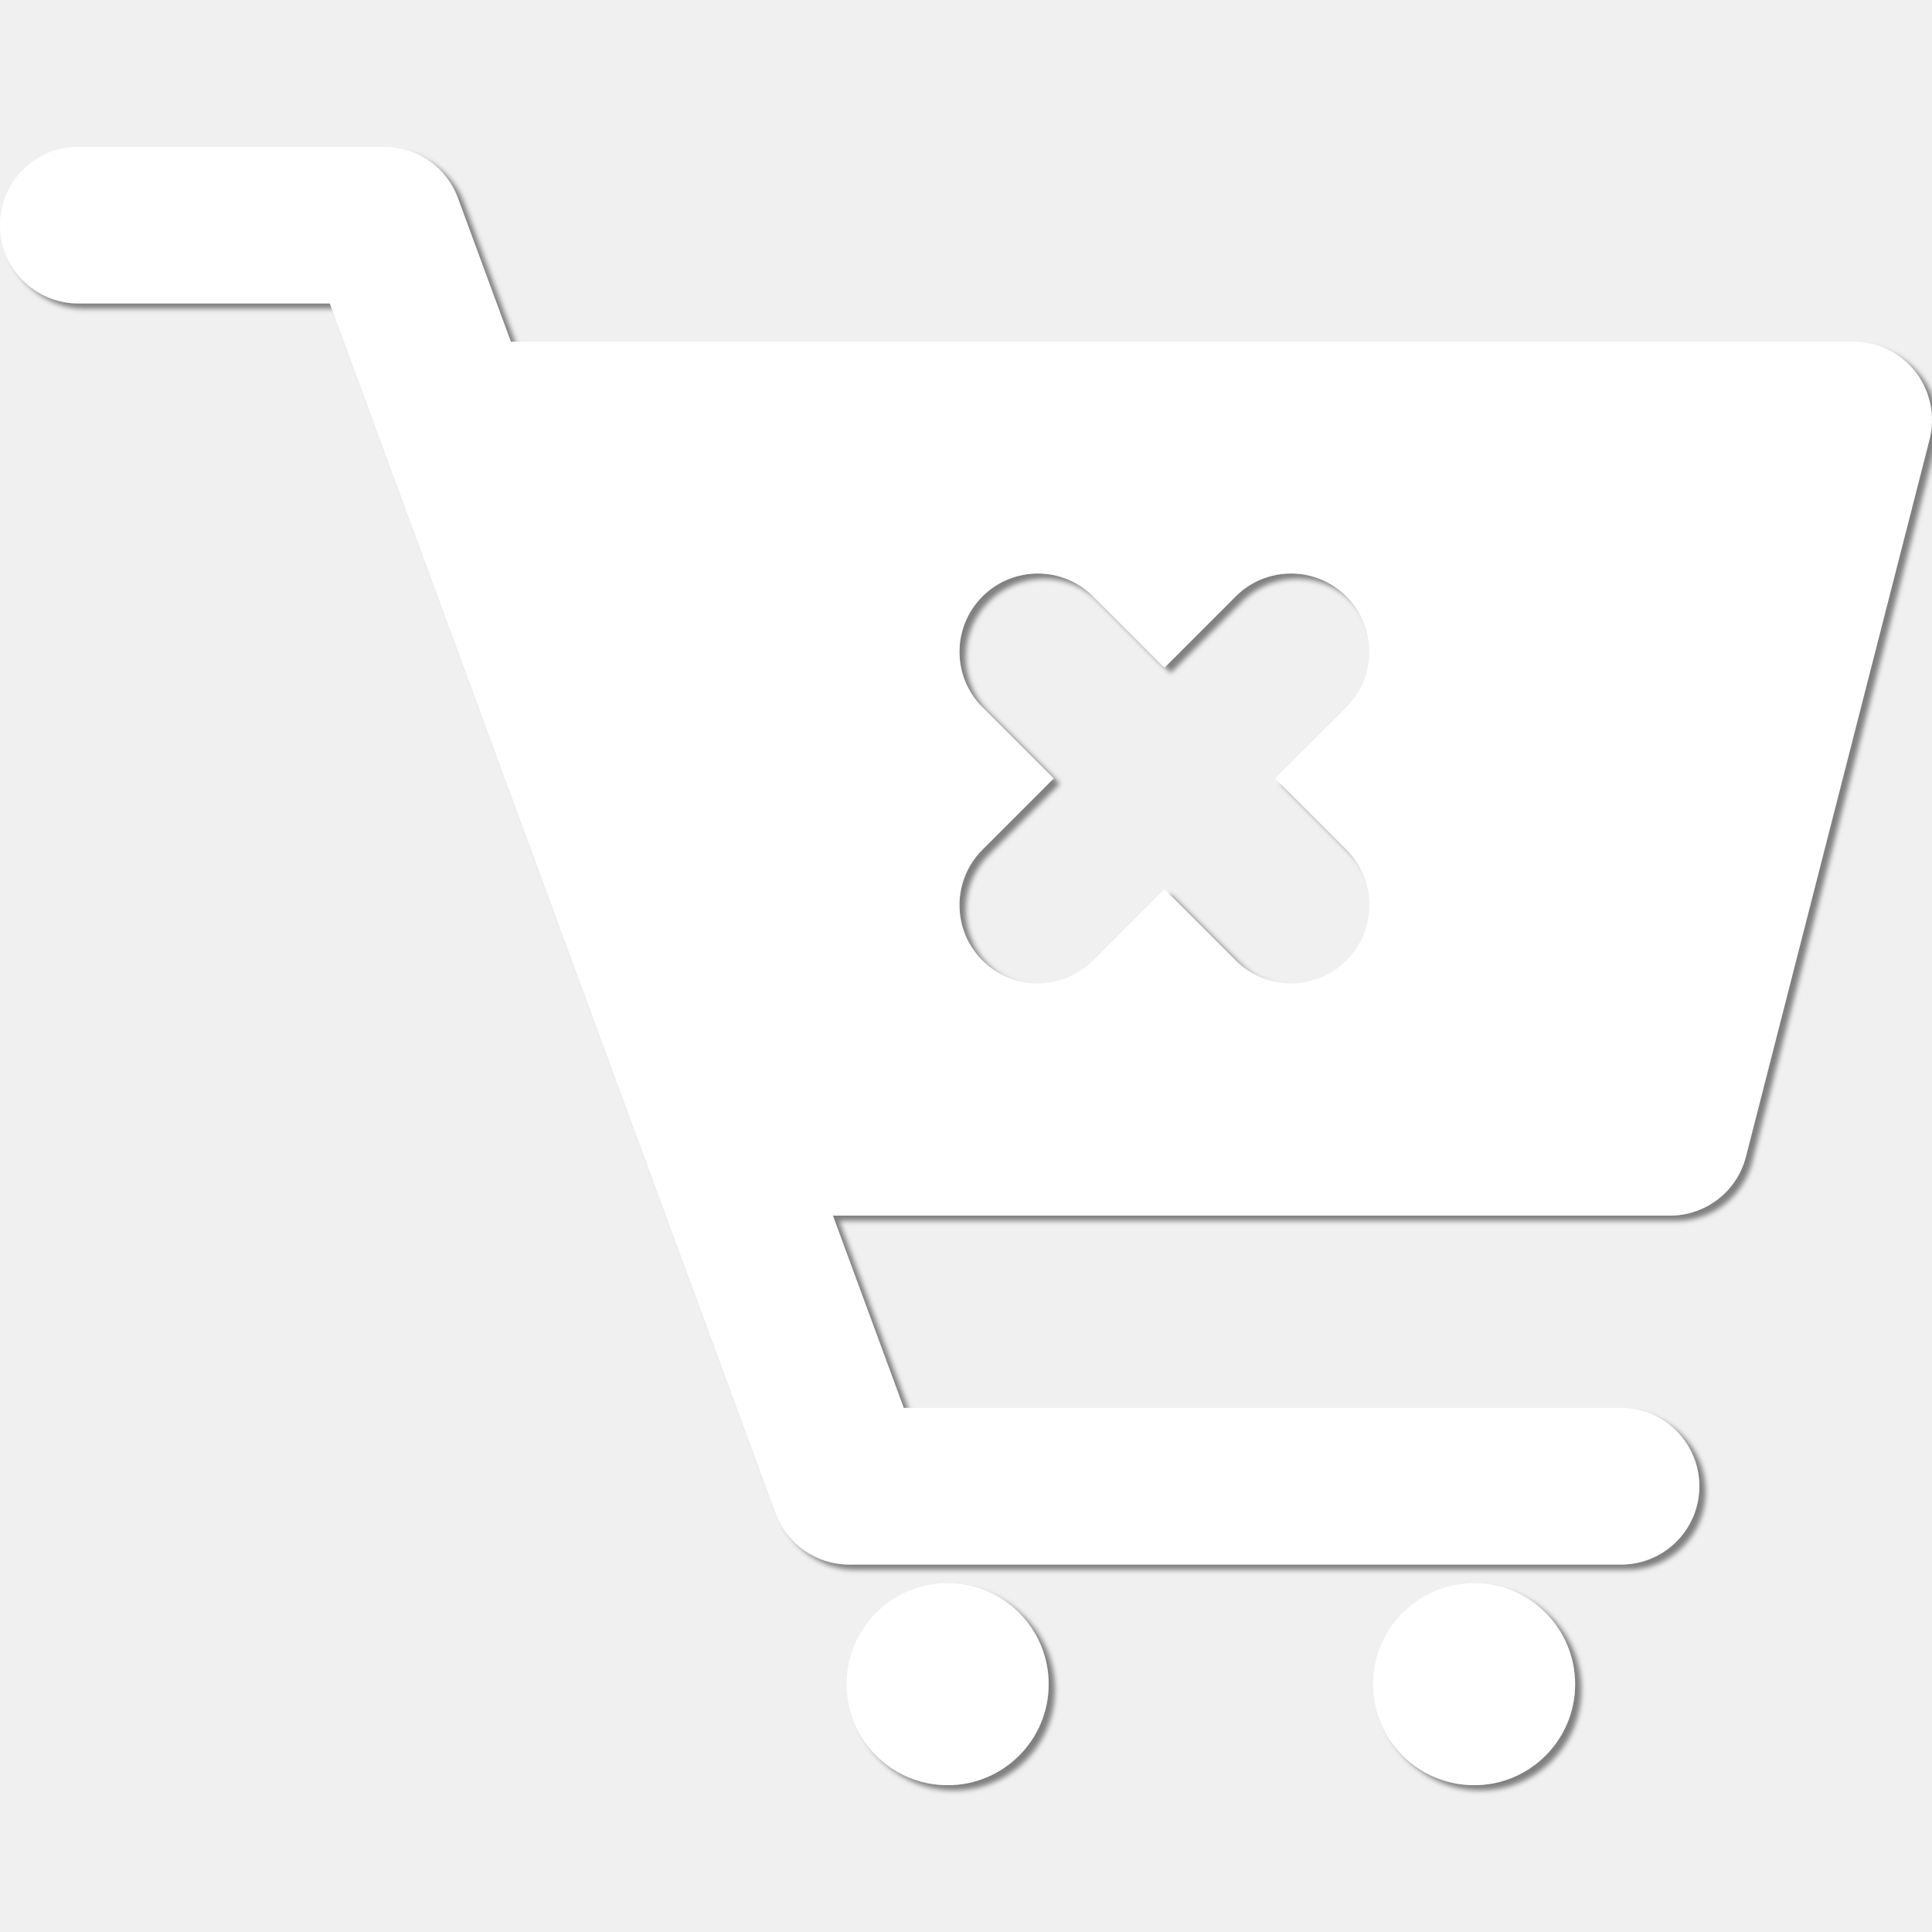
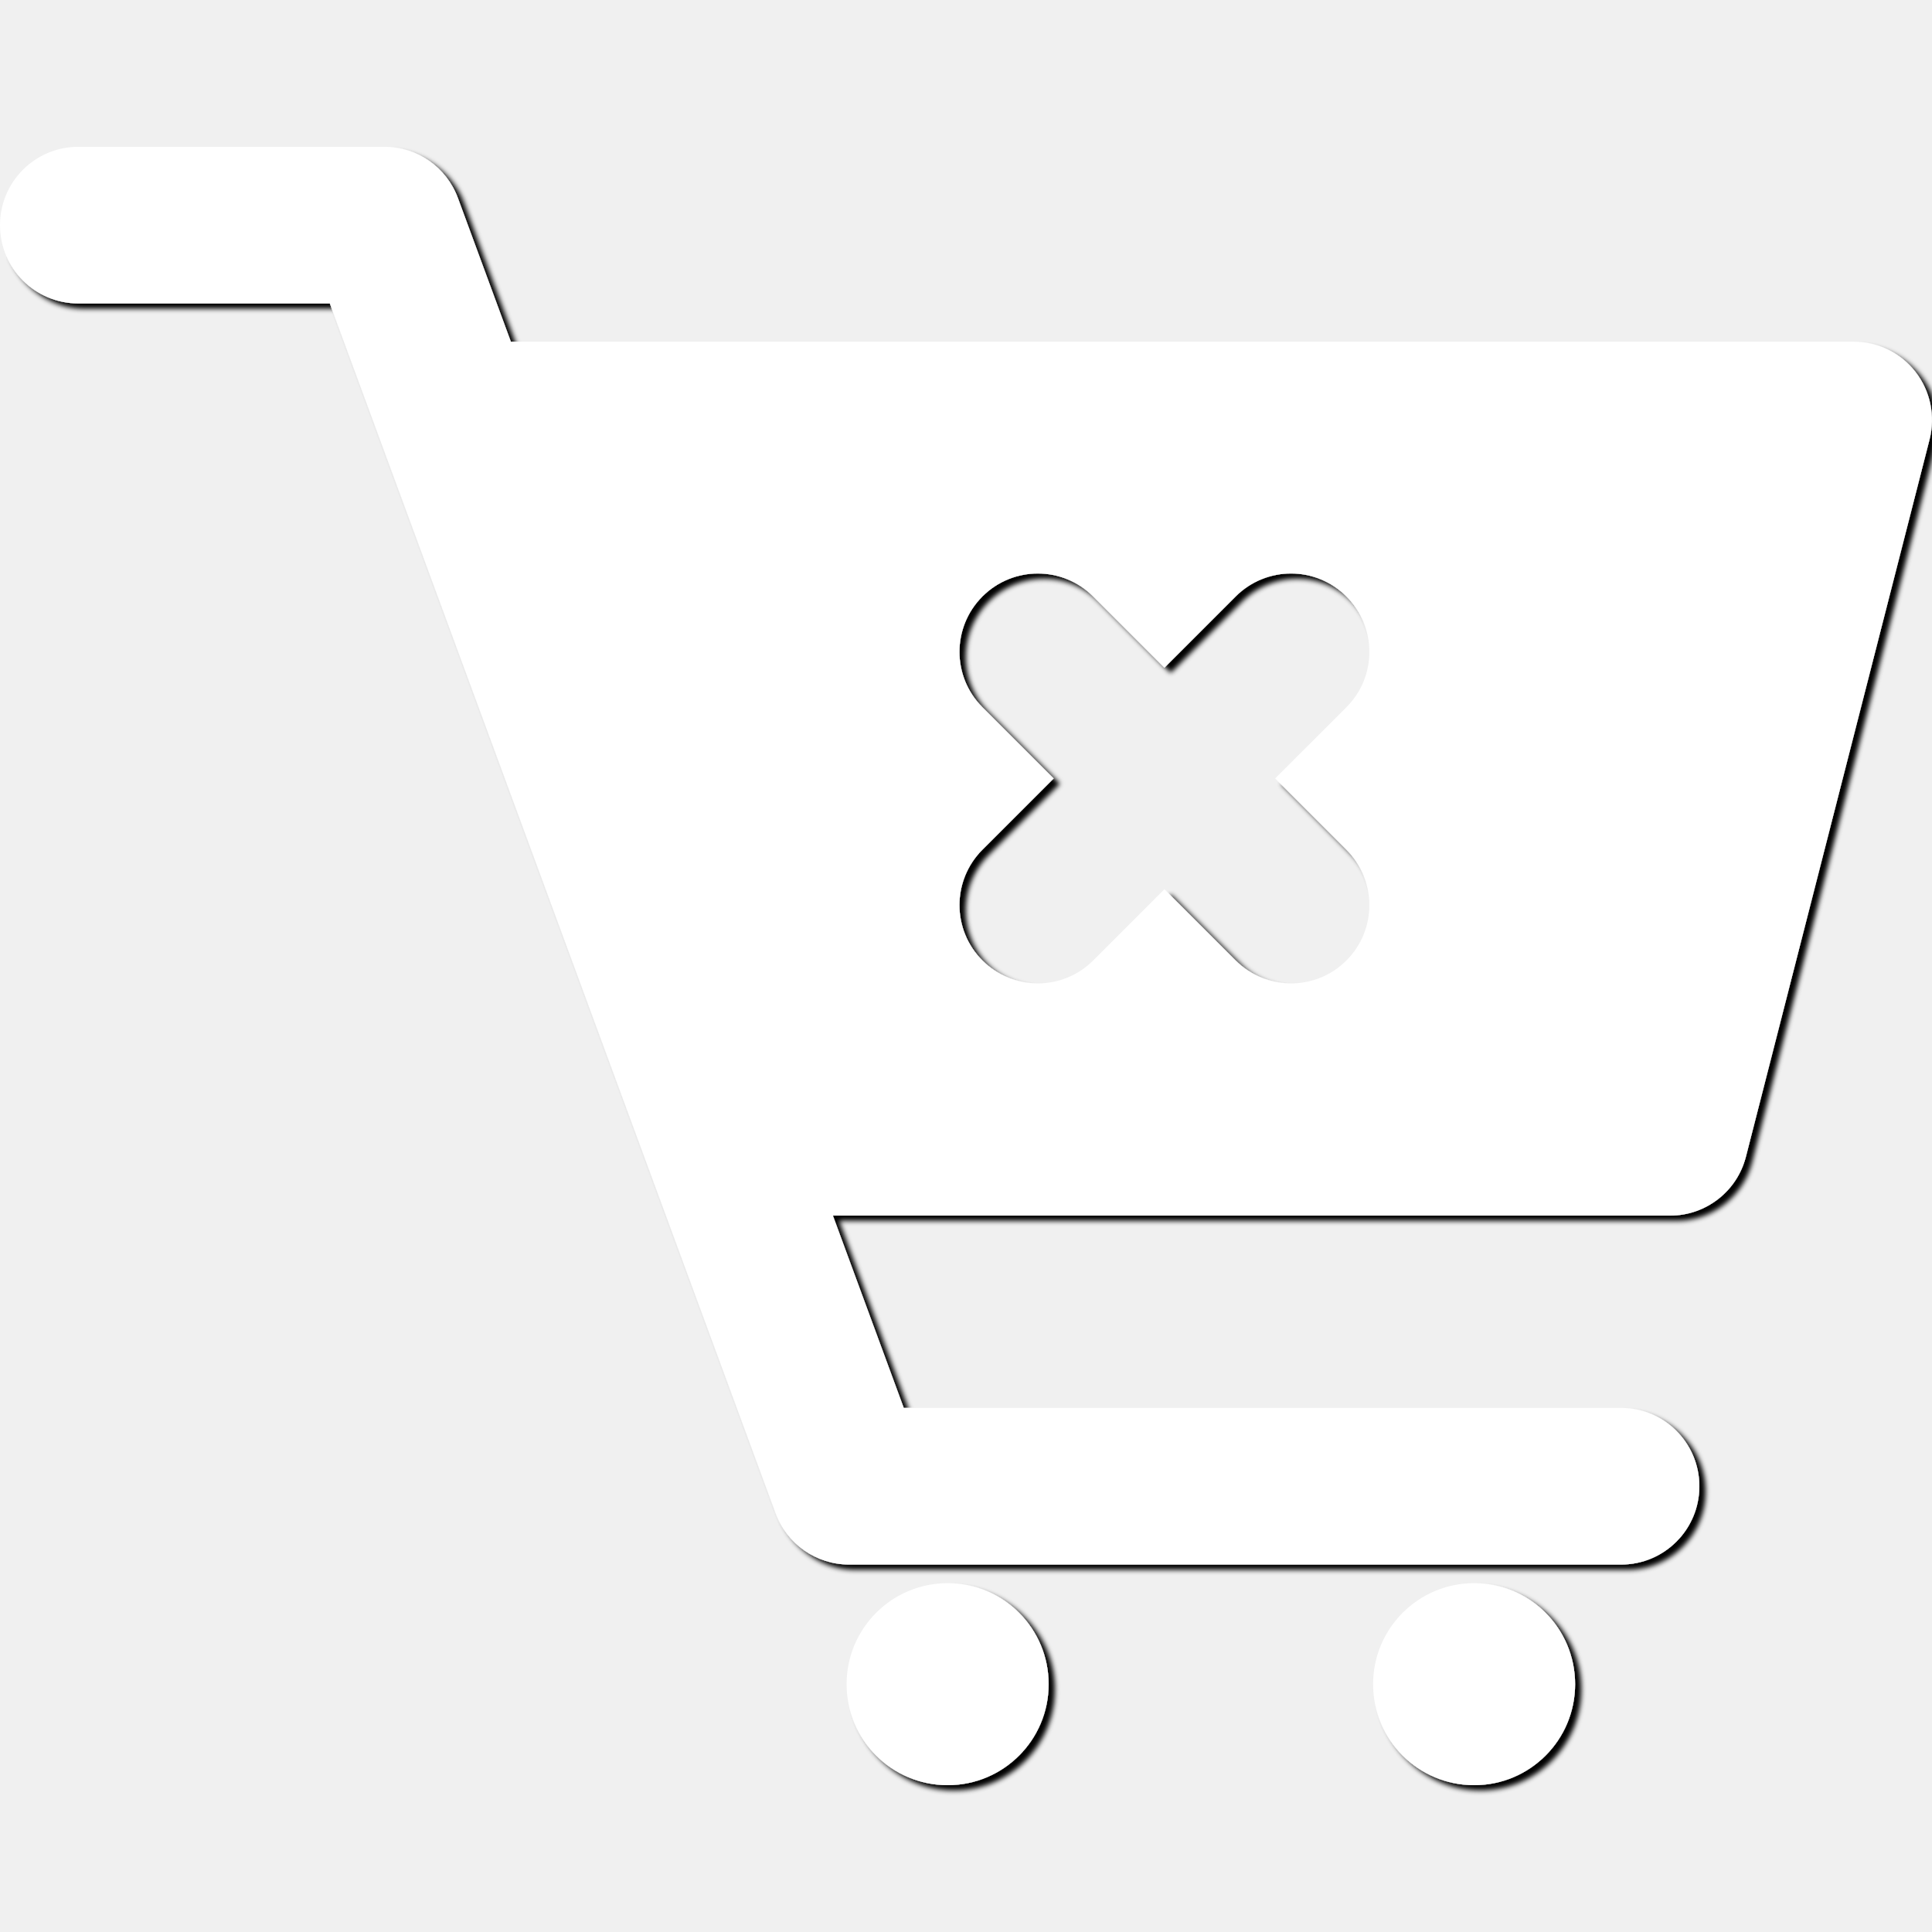
- <svg xmlns="http://www.w3.org/2000/svg" version="1.1" id="Capa_1" x="0px" y="0px" viewBox="0 0 370 370" fill="#fff" filter="drop-shadow(1.2px 1px 0.5px gray)" xml:space="preserve">
+ <svg xmlns="http://www.w3.org/2000/svg" version="1.1" id="Capa_1" x="0px" y="0px" viewBox="0 0 370 370" fill="#fff" filter="drop-shadow(1.2px 1px 0.5px black)" xml:space="preserve">
  <g>
    <path d="M366.85,71.242c-2.842-3.661-7.216-5.802-11.85-5.802H97.836L87.698,37.929c-2.173-5.896-7.791-9.813-14.075-9.813H15   c-8.284,0-15,6.716-15,15c0,8.284,6.716,15,15,15h48.165l85.384,231.704c2.173,5.897,7.791,9.814,14.075,9.814h147.823   c8.284,0,15-6.716,15-15c0-8.284-6.716-15-15-15H173.082l-13.572-36.829h160.319c6.852,0,12.832-4.642,14.531-11.279L369.531,84.16   C370.681,79.671,369.69,74.902,366.85,71.242z M257.856,162.727c5.858,5.858,5.858,15.355,0,21.213   c-2.929,2.929-6.768,4.393-10.606,4.393s-7.678-1.464-10.606-4.393L223,170.296l-13.644,13.644   c-2.929,2.929-6.768,4.393-10.606,4.393s-7.678-1.464-10.606-4.393c-5.858-5.858-5.858-15.355,0-21.213l13.643-13.644   l-13.643-13.643c-5.858-5.858-5.858-15.355,0-21.213c5.857-5.858,15.355-5.858,21.213,0L223,127.87l13.644-13.644   c5.857-5.858,15.355-5.858,21.213,0c5.858,5.858,5.858,15.355,0,21.213l-13.644,13.643L257.856,162.727z" />
    <path d="M181.482,303.196c-10.687,0-19.347,8.658-19.347,19.344c0,10.686,8.66,19.344,19.347,19.344   c10.686,0,19.347-8.659,19.347-19.344C200.829,311.854,192.169,303.196,181.482,303.196z" />
    <path d="M282.311,303.196c-10.686,0-19.347,8.658-19.347,19.344c0,10.686,8.66,19.344,19.347,19.344s19.342-8.659,19.342-19.344   C301.653,311.854,292.998,303.196,282.311,303.196z" />
  </g>
  <g>
</g>
  <g>
</g>
  <g>
</g>
  <g>
</g>
  <g>
</g>
  <g>
</g>
  <g>
</g>
  <g>
</g>
  <g>
</g>
  <g>
</g>
  <g>
</g>
  <g>
</g>
  <g>
</g>
  <g>
</g>
  <g>
</g>
</svg>
